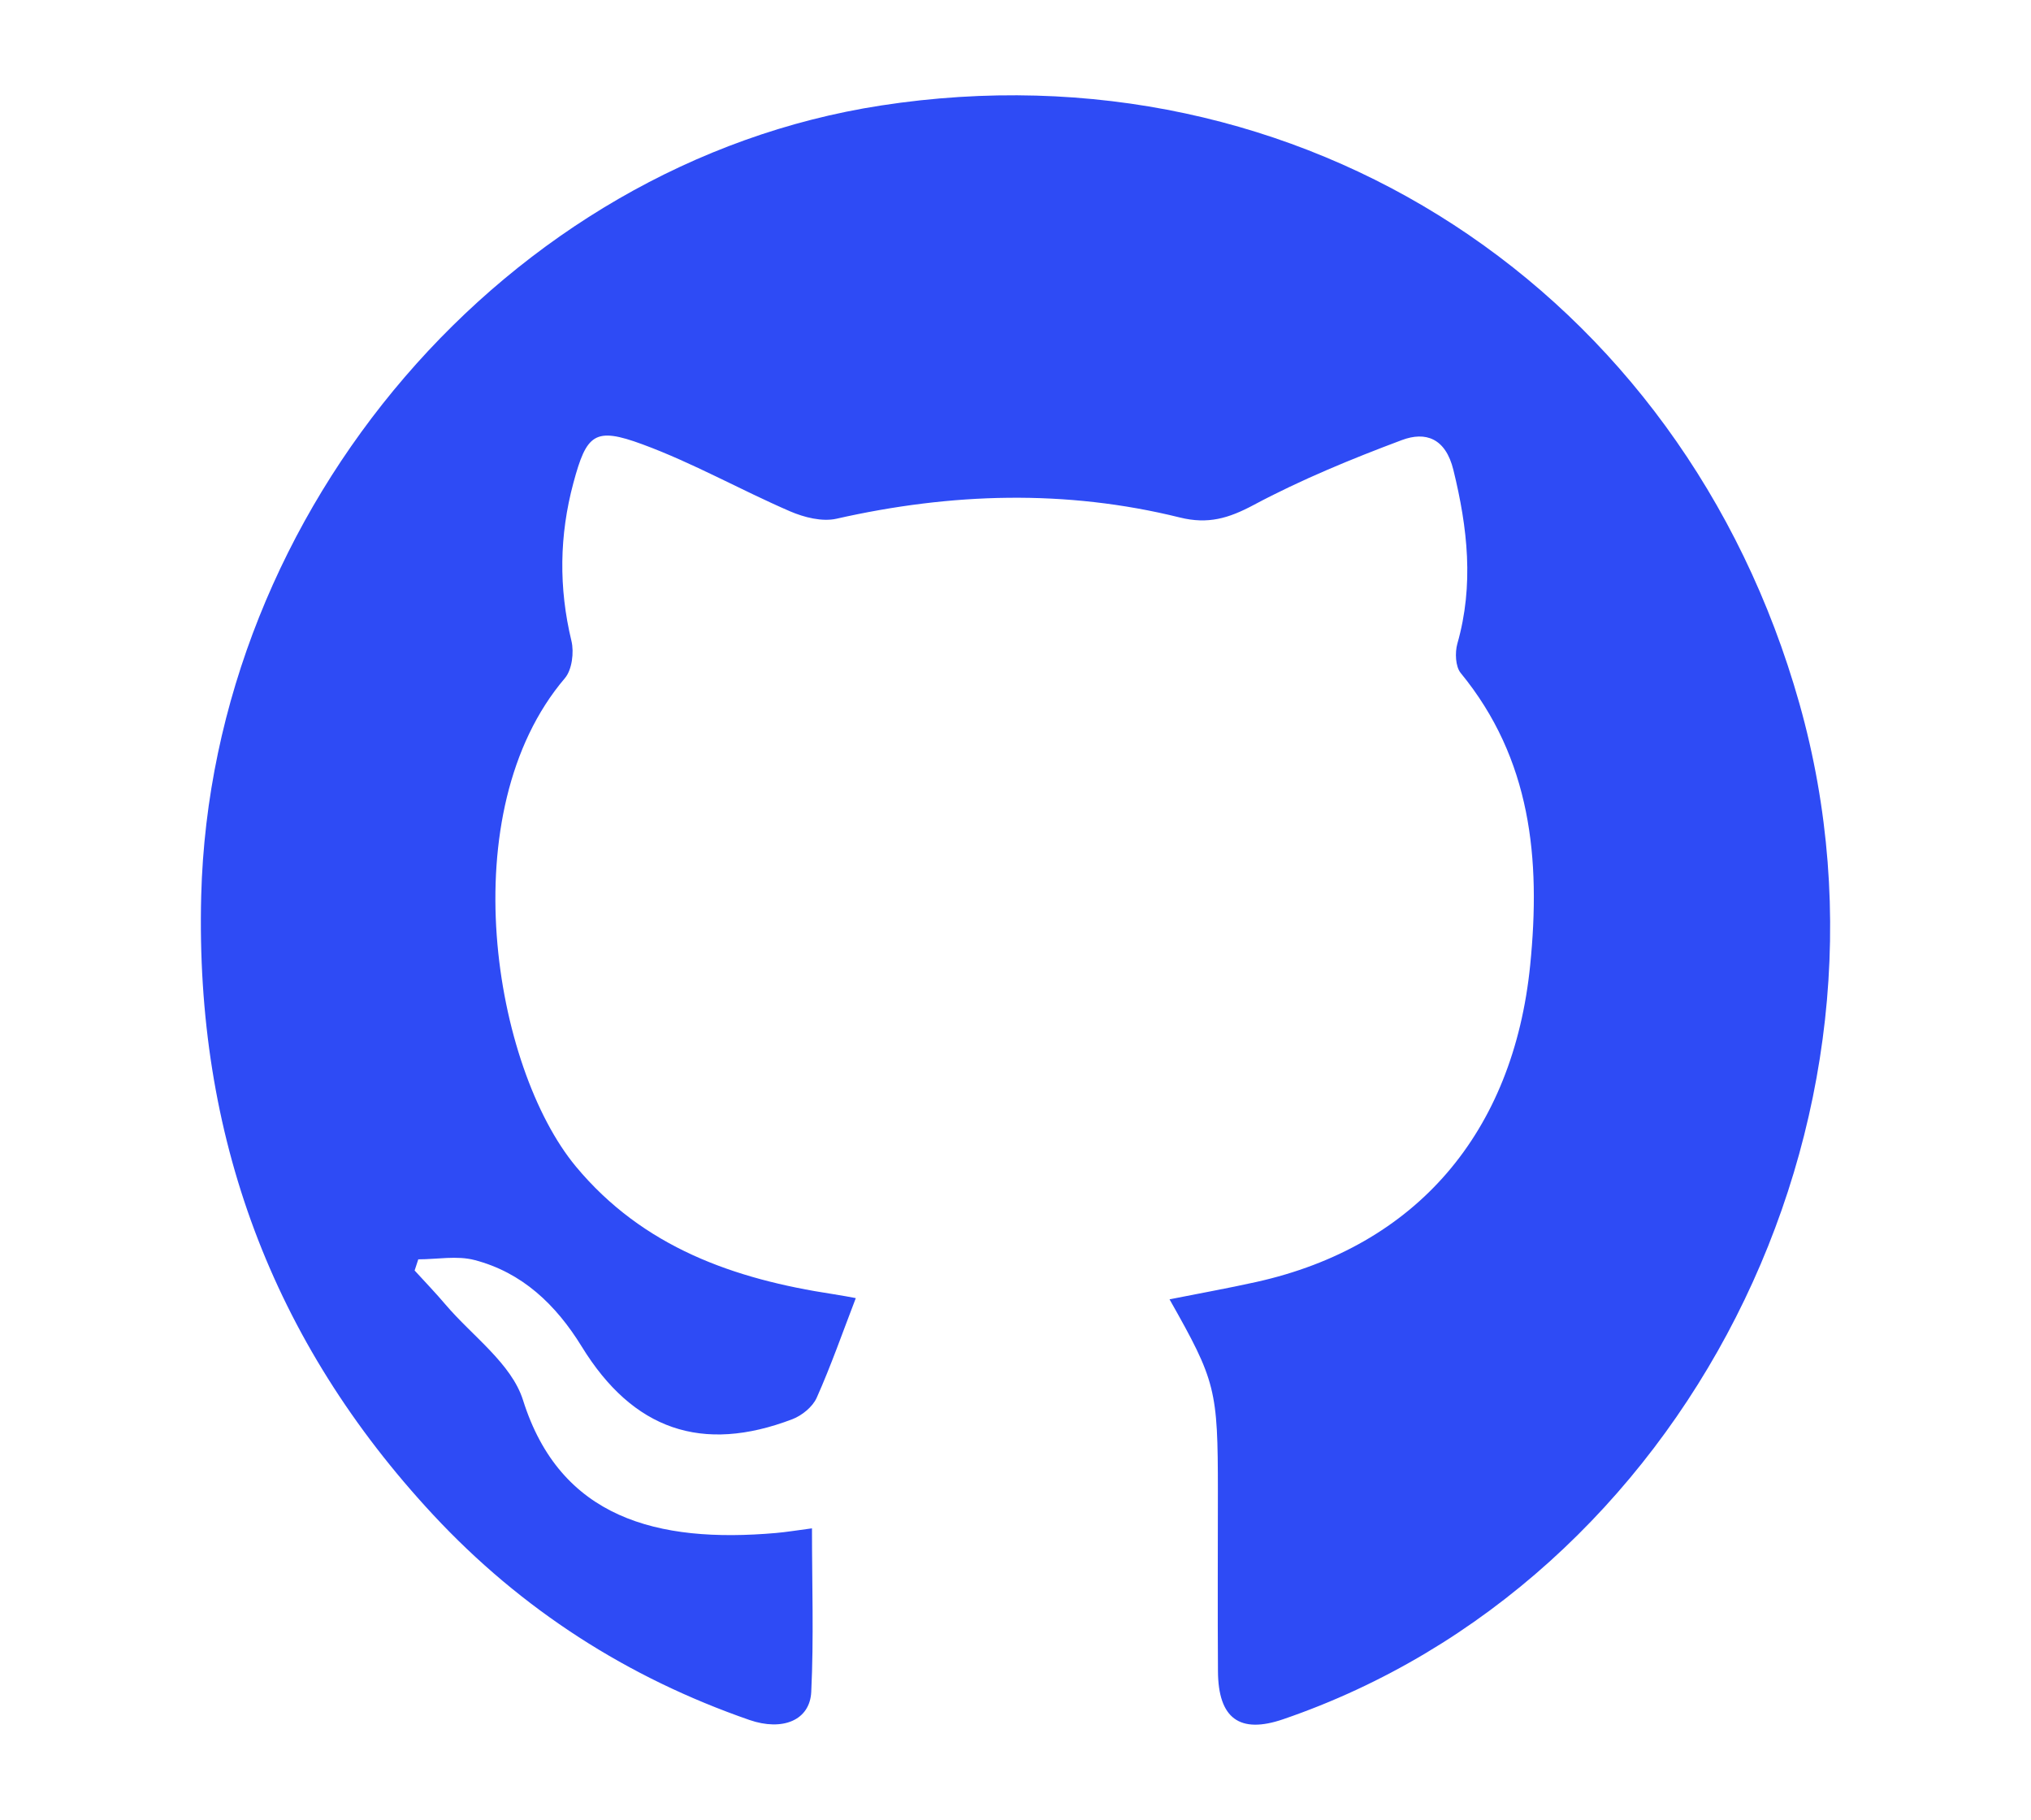
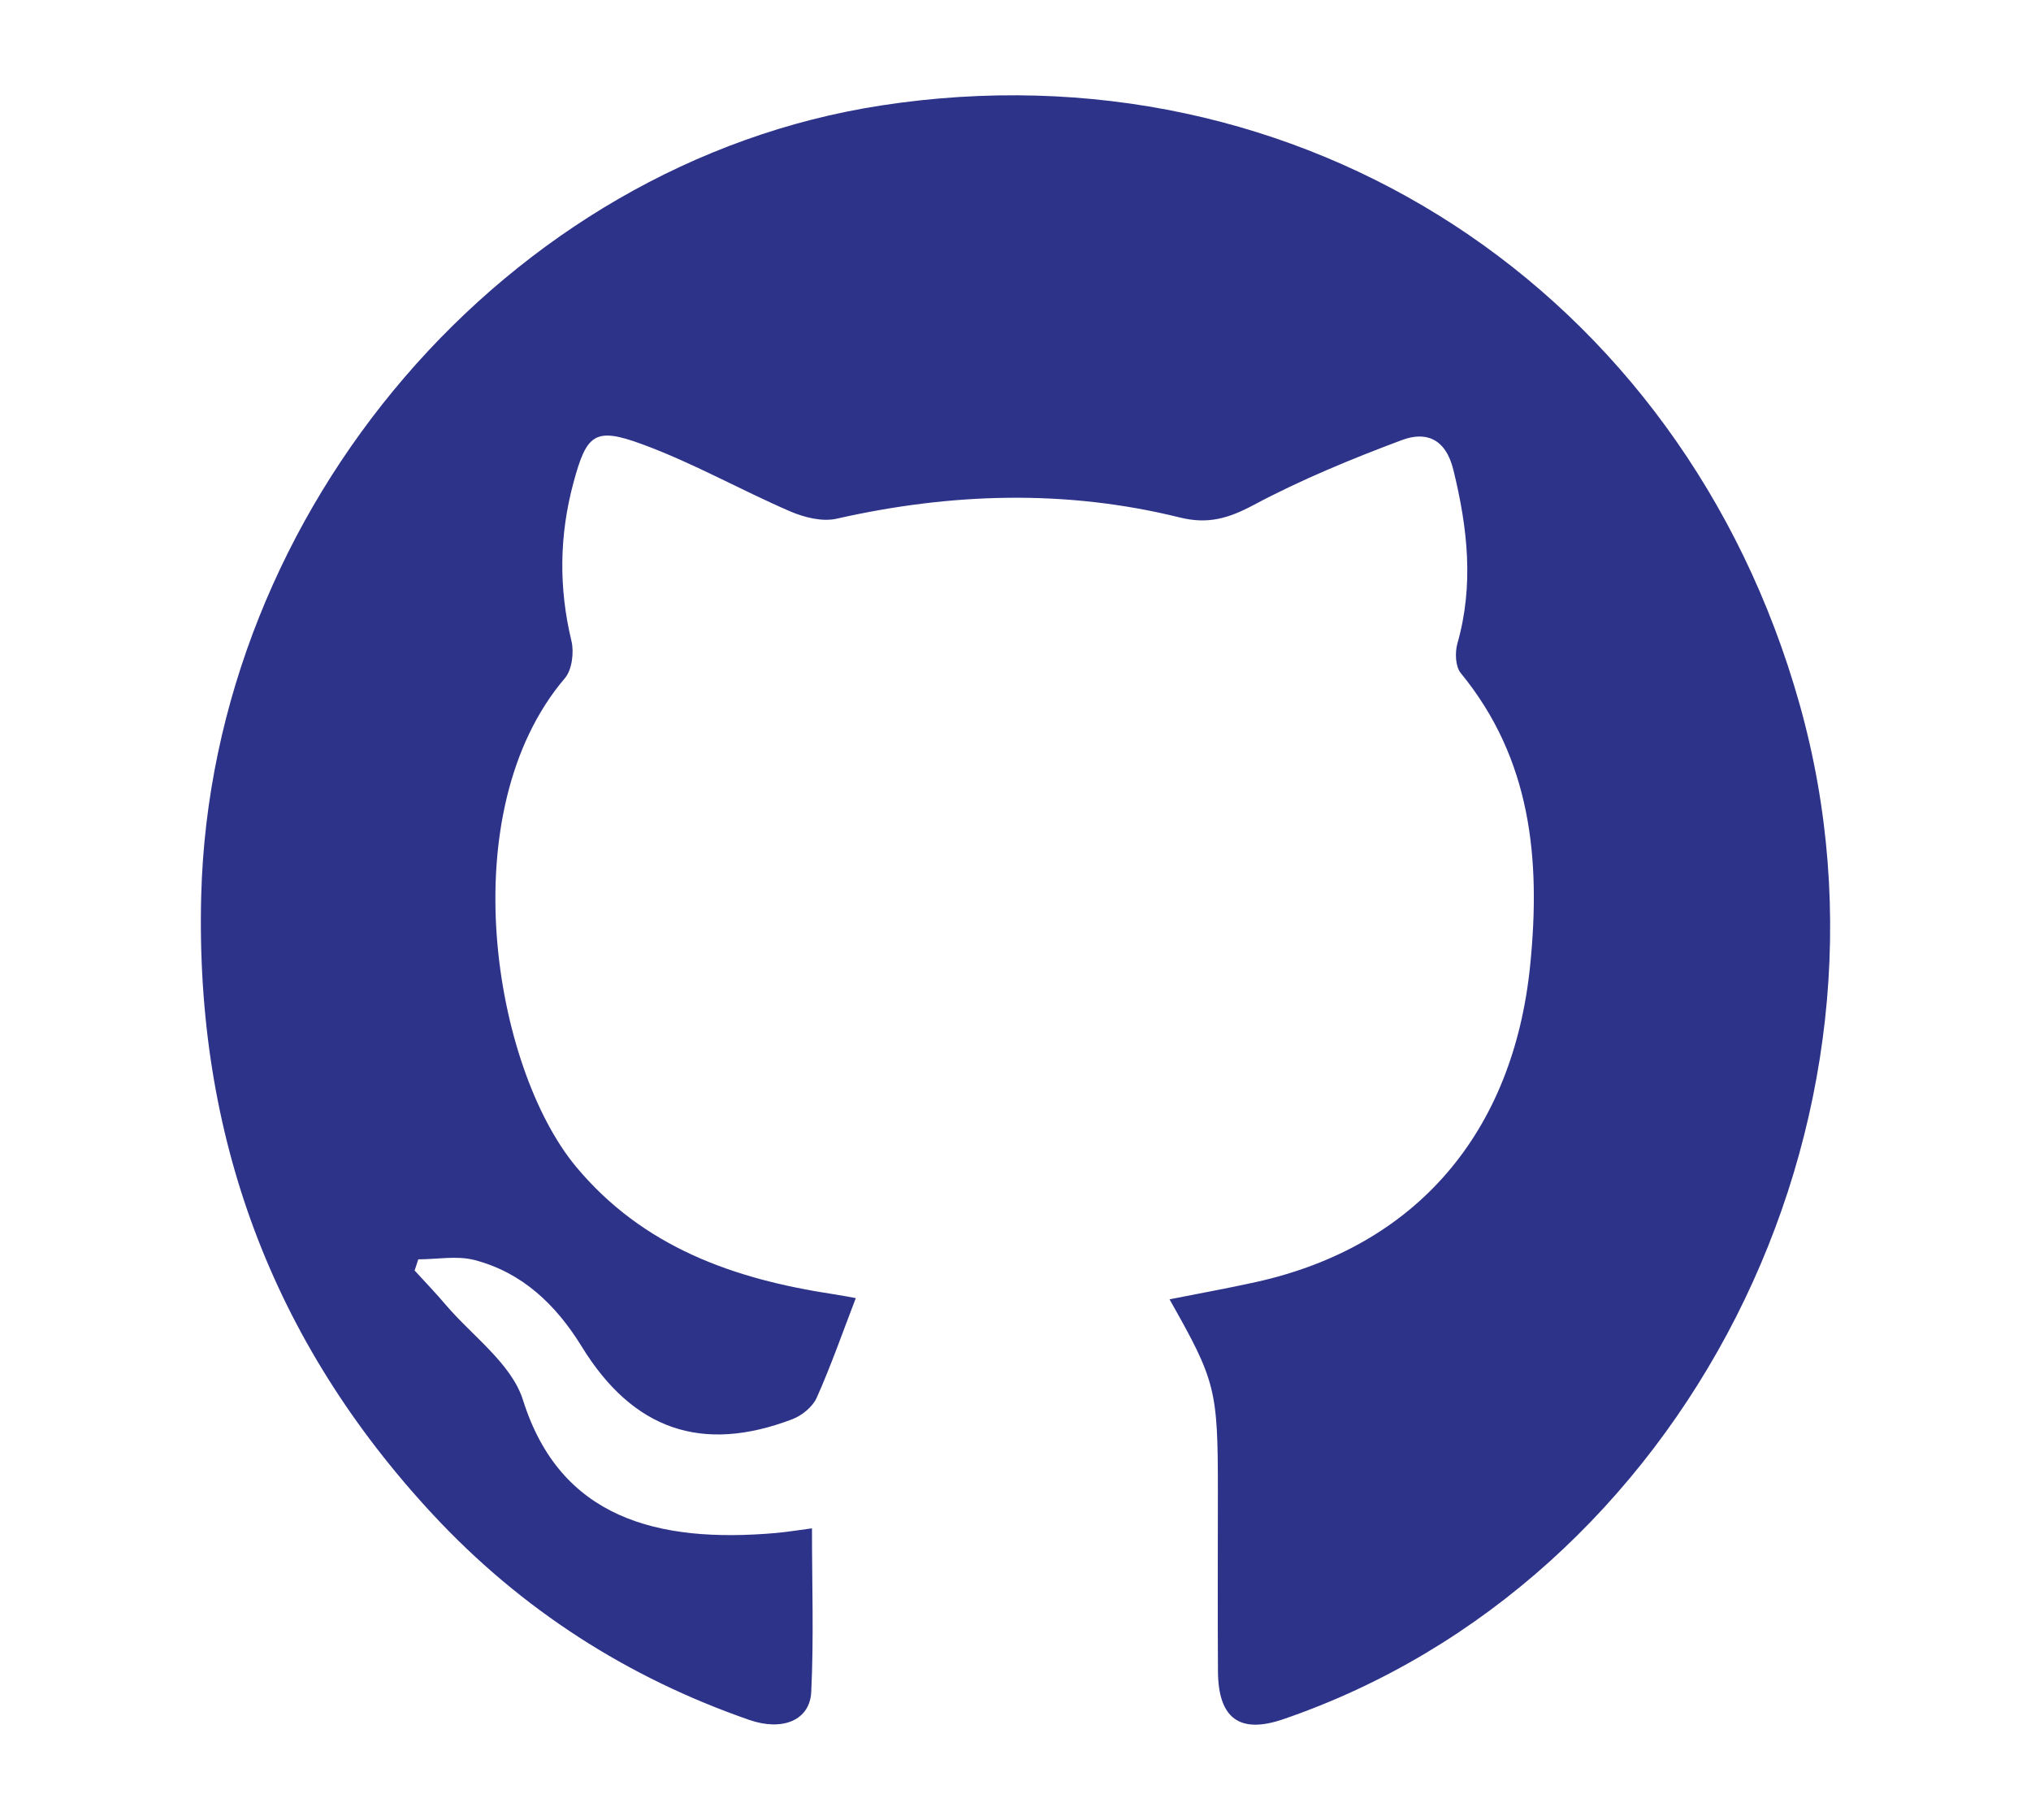
<svg xmlns="http://www.w3.org/2000/svg" id="Layer_1" data-name="Layer 1" viewBox="0 0 249.33 223.38">
-   <path d="m143.57,159.49c3.6-.72,7.14-1.35,10.65-2.13,19.65-4.37,31.57-18.34,33.63-38.9,1.31-13.06.11-25.32-8.53-35.85-.65-.79-.72-2.51-.41-3.61,2.05-7.19,1.26-14.2-.49-21.32-.96-3.91-3.42-4.75-6.33-3.66-6.19,2.32-12.35,4.85-18.18,7.96-3.07,1.64-5.6,2.4-9.07,1.54-14.02-3.47-28.08-3.03-42.14.15-1.77.4-3.98-.16-5.72-.91-6.08-2.63-11.91-5.94-18.11-8.22-5.88-2.17-6.86-1.27-8.48,4.74-1.73,6.44-1.81,12.87-.24,19.39.34,1.4.07,3.55-.8,4.57-14.01,16.45-8.76,47.78,1.35,59.95,8.26,9.93,19.45,13.82,31.57,15.66,1.1.17,2.2.38,2.79.49-1.63,4.24-3.05,8.31-4.8,12.23-.5,1.12-1.81,2.18-2.98,2.63-11.08,4.23-19.57,1.33-25.87-8.92-3.19-5.18-7.33-9.09-13.14-10.61-2.17-.57-4.6-.09-6.92-.09-.15.46-.3.91-.45,1.37,1.27,1.39,2.58,2.75,3.8,4.19,3.28,3.86,8.09,7.23,9.51,11.73,4.55,14.45,16.44,17.58,31.05,16.3,1.29-.11,2.57-.33,4.42-.57,0,6.85.23,13.48-.09,20.08-.17,3.5-3.54,4.84-7.59,3.44-14.93-5.18-27.97-13.51-38.85-25.21-19.74-21.23-29.2-46.52-28.45-75.94C25.92,62.43,62.3,20.02,108.15,12.95c51.54-7.95,98.4,22.56,112.75,73.41,14.51,51.43-14.15,107.82-63.37,124.67-5.34,1.83-7.98-.08-8.01-5.9-.05-7.35-.01-14.69-.01-22.04,0-12.54-.25-13.55-5.93-23.59Z" style="fill: #2e4bf5;" />
+   <path d="m143.57,159.49c3.6-.72,7.14-1.35,10.65-2.13,19.65-4.37,31.57-18.34,33.63-38.9,1.31-13.06.11-25.32-8.53-35.85-.65-.79-.72-2.51-.41-3.61,2.05-7.19,1.26-14.2-.49-21.32-.96-3.91-3.42-4.75-6.33-3.66-6.19,2.32-12.35,4.85-18.18,7.96-3.07,1.64-5.6,2.4-9.07,1.54-14.02-3.47-28.08-3.03-42.14.15-1.77.4-3.98-.16-5.72-.91-6.08-2.63-11.91-5.94-18.11-8.22-5.88-2.17-6.86-1.27-8.48,4.74-1.73,6.44-1.81,12.87-.24,19.39.34,1.4.07,3.55-.8,4.57-14.01,16.45-8.76,47.78,1.35,59.95,8.26,9.93,19.45,13.82,31.57,15.66,1.1.17,2.2.38,2.79.49-1.63,4.24-3.05,8.31-4.8,12.23-.5,1.12-1.81,2.18-2.98,2.63-11.08,4.23-19.57,1.33-25.87-8.92-3.19-5.18-7.33-9.09-13.14-10.61-2.17-.57-4.6-.09-6.92-.09-.15.46-.3.91-.45,1.37,1.27,1.39,2.58,2.75,3.8,4.19,3.28,3.86,8.09,7.23,9.51,11.73,4.55,14.45,16.44,17.58,31.05,16.3,1.29-.11,2.57-.33,4.42-.57,0,6.85.23,13.48-.09,20.08-.17,3.5-3.54,4.84-7.59,3.44-14.93-5.18-27.97-13.51-38.85-25.21-19.74-21.23-29.2-46.52-28.45-75.94C25.92,62.43,62.3,20.02,108.15,12.95c51.54-7.95,98.4,22.56,112.75,73.41,14.51,51.43-14.15,107.82-63.37,124.67-5.34,1.83-7.98-.08-8.01-5.9-.05-7.35-.01-14.69-.01-22.04,0-12.54-.25-13.55-5.93-23.59Z" style="fill: #2e338a;" />
</svg>
